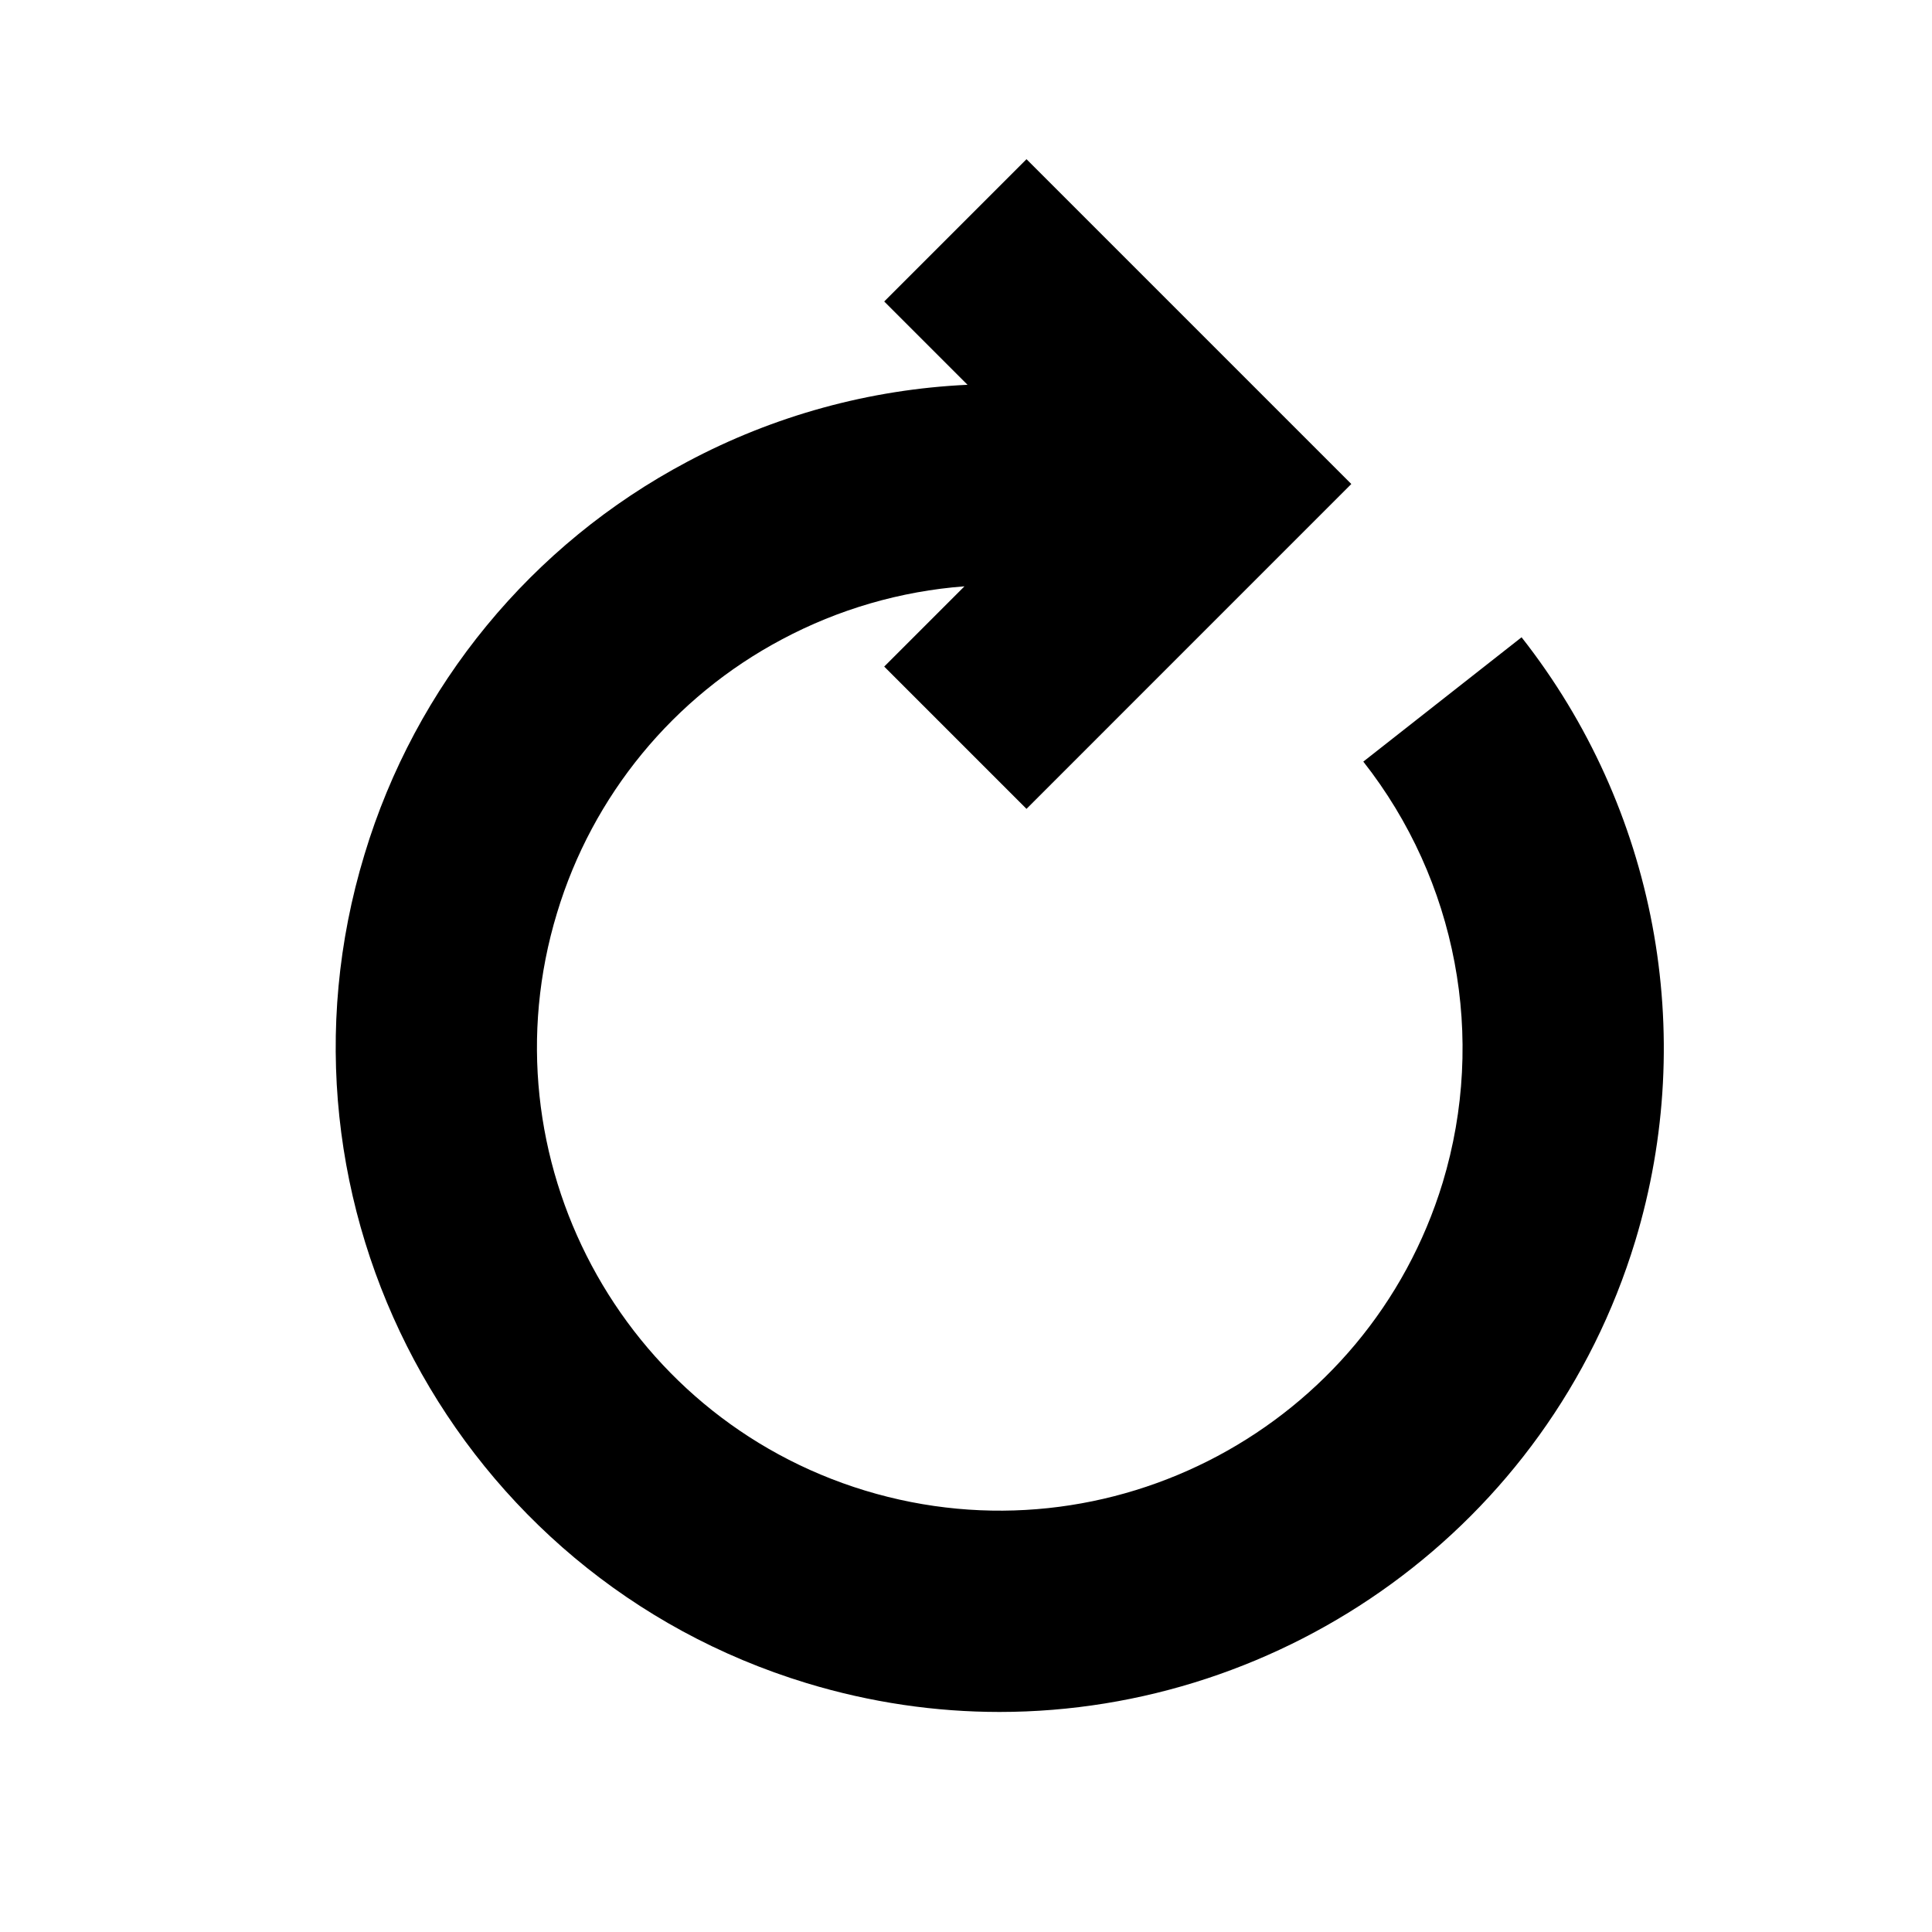
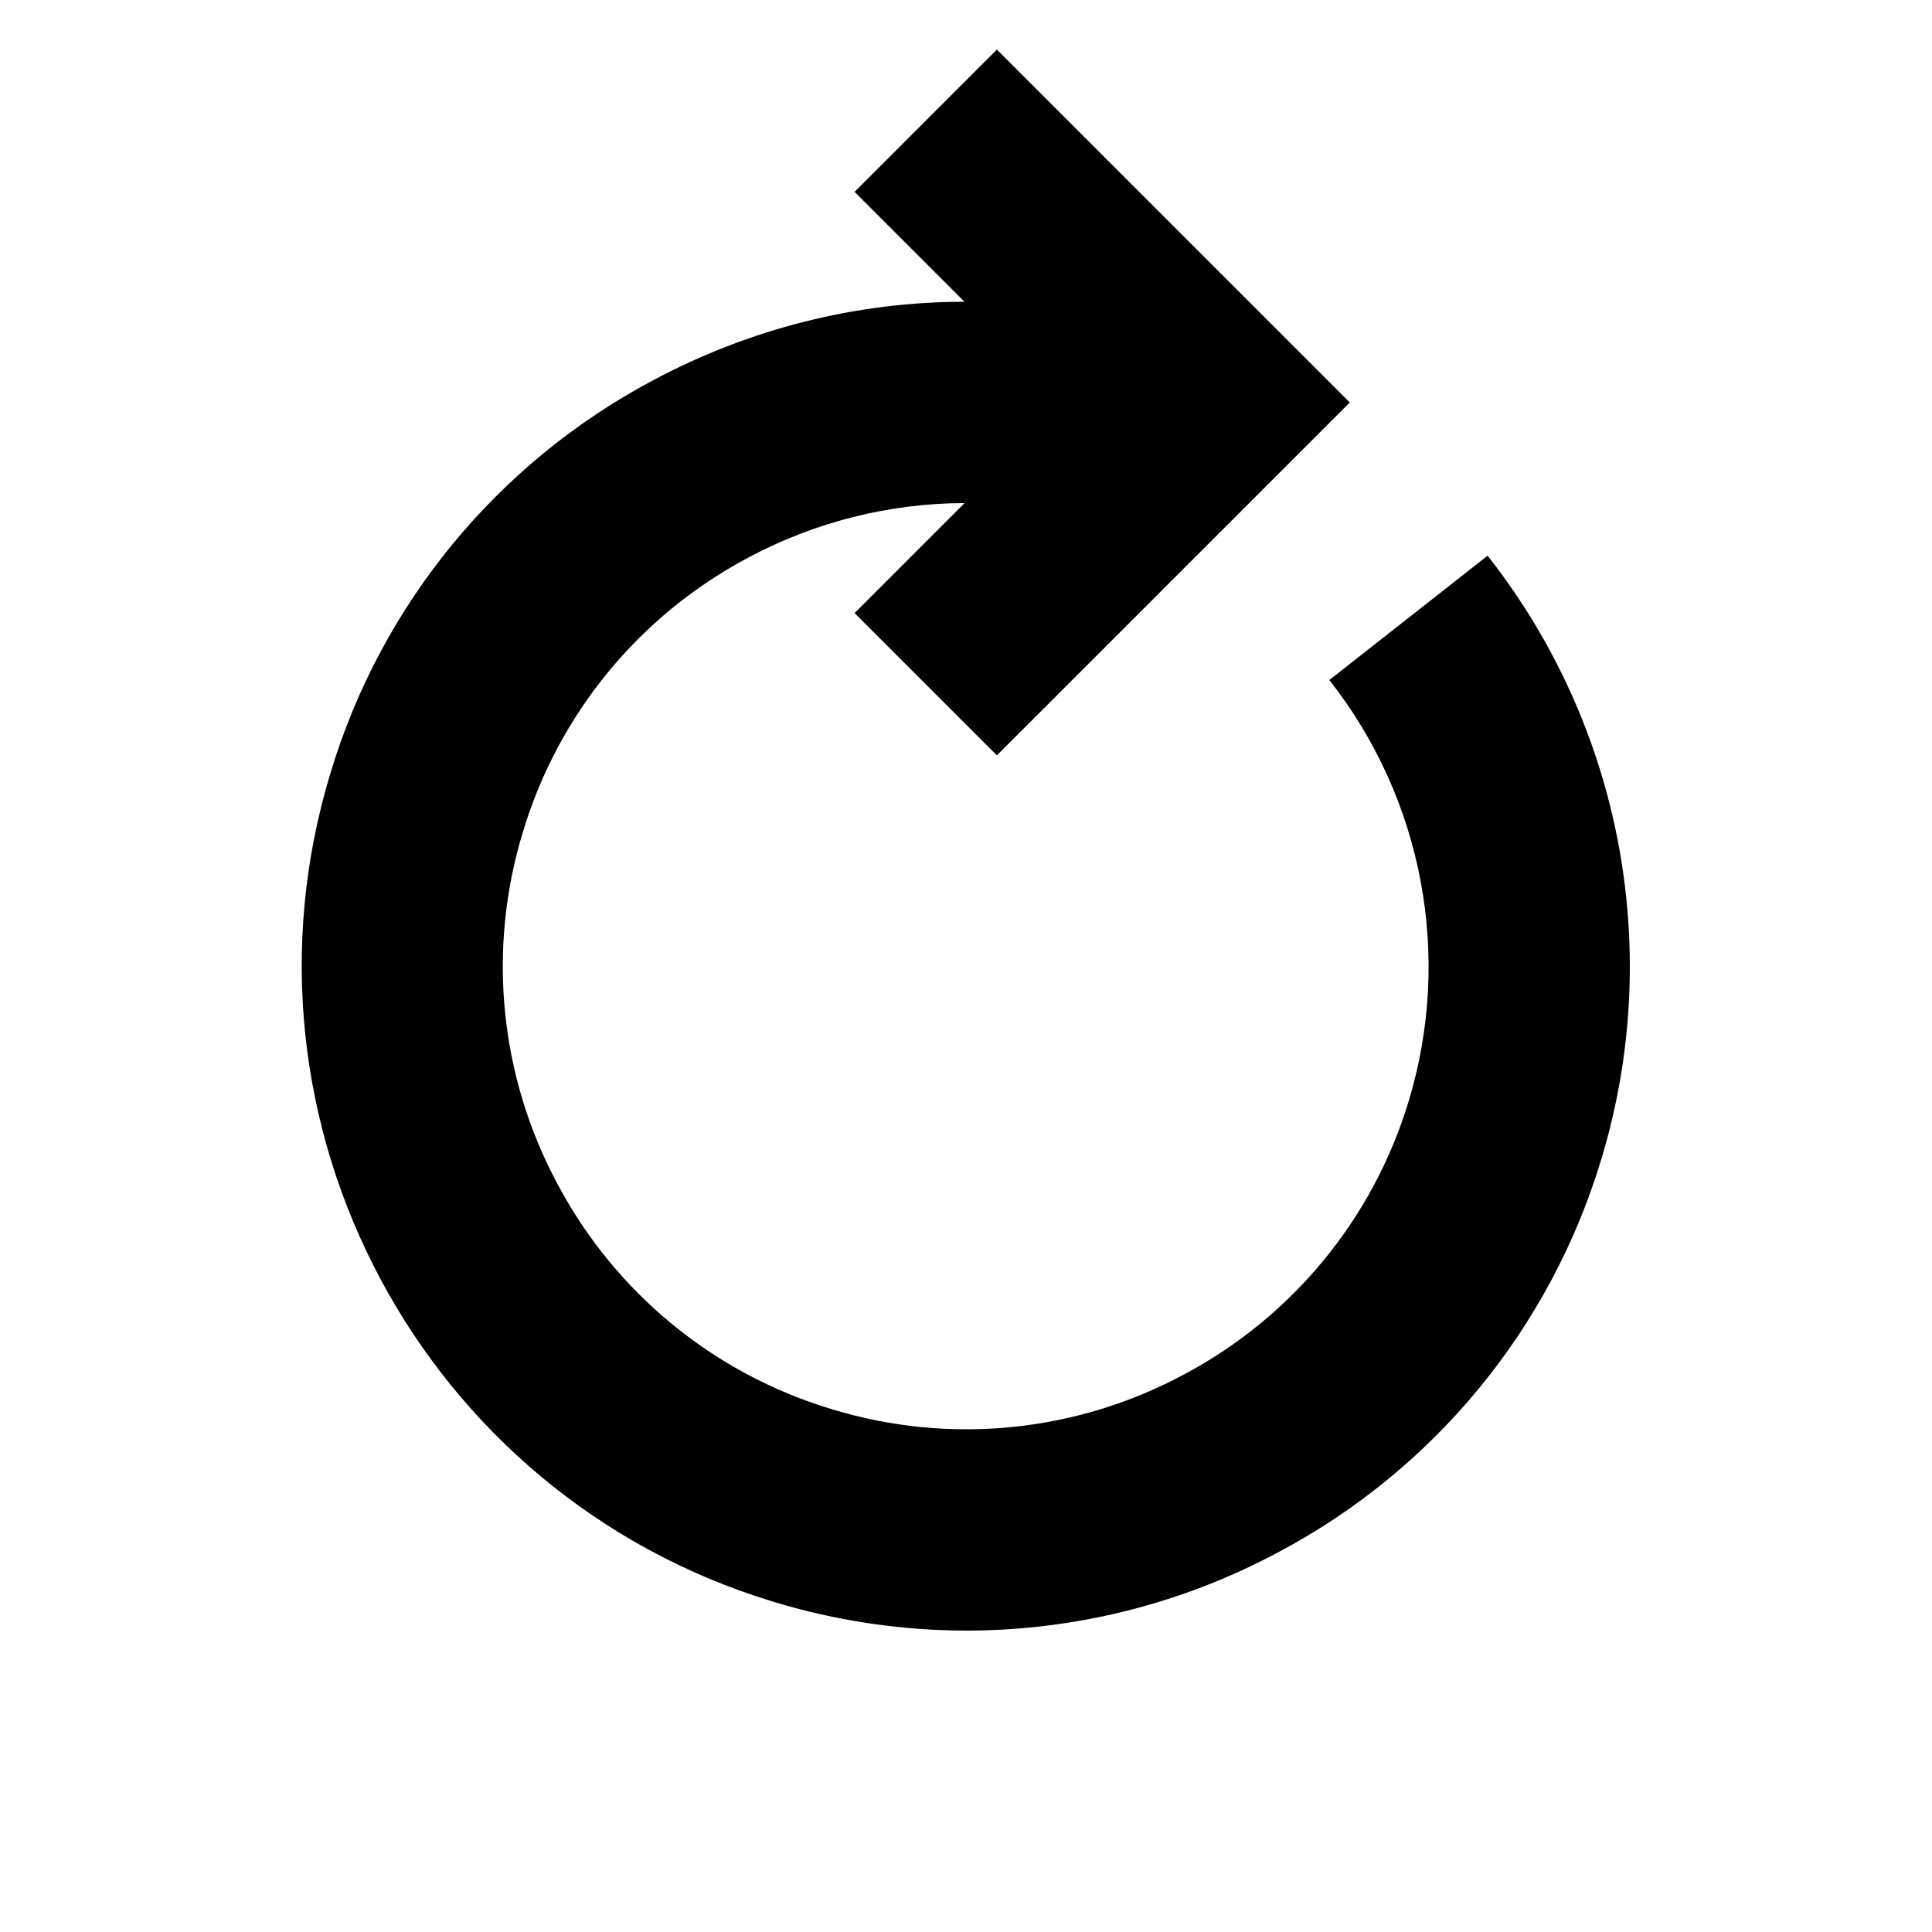
<svg xmlns="http://www.w3.org/2000/svg" viewBox="0 0 48 48" style="enable-background:new 0 0 48 48" xml:space="preserve">
  <style>.st1,.st2,.st3,.st4{fill:none;stroke:#666;stroke-miterlimit:10}.st1{stroke-width:4;stroke-linecap:round;stroke-linejoin:round}.st2,.st3,.st4{stroke-width:5}.st3,.st4{stroke-width:4}.st4{stroke-width:2}.st7{fill:#6f6}.st8{fill:none;stroke:#6f6;stroke-width:.1;stroke-miterlimit:10}</style>
  <g id="Your_Icons">
+     <path d="m36.959 13.806-3.932 3.089A11.52 11.52 0 0 1 35 27.352a11.43 11.43 0 0 1-5.59 6.799 11.418 11.418 0 0 1-8.76.855 11.43 11.43 0 0 1-6.799-5.59 11.419 11.419 0 0 1-.855-8.76 11.428 11.428 0 0 1 5.589-6.799 11.44 11.44 0 0 1 5.38-1.358l-2.733 2.733 3.535 3.535L33.535 10l-8.768-8.768-3.535 3.535 2.73 2.73c-2.667.002-5.31.657-7.73 1.948a16.387 16.387 0 0 0-8.02 9.756C5.564 27.904 10.49 37.14 19.194 39.789a16.56 16.56 0 0 0 4.824.723 16.42 16.42 0 0 0 7.744-1.949 16.394 16.394 0 0 0 8.02-9.756 16.512 16.512 0 0 0-2.823-15.001z" />
    <path style="fill:none" d="M0 0h48v48H0z" />
-     <path d="m37.803 15.833-3.932 3.089a11.52 11.52 0 0 1 1.973 10.457c-1.846 6.066-8.276 9.5-14.351 7.654-6.065-1.846-9.499-8.283-7.654-14.35a11.43 11.43 0 0 1 5.59-6.799 11.478 11.478 0 0 1 4.533-1.317l-1.994 1.994 3.535 3.535 8.07-8.071-8.07-8.07-3.535 3.535 2.07 2.07a16.424 16.424 0 0 0-6.962 1.912 16.394 16.394 0 0 0-8.02 9.756c-2.647 8.703 2.279 17.939 10.982 20.588 1.595.485 3.207.717 4.794.717 7.073-.001 13.632-4.59 15.795-11.699a16.518 16.518 0 0 0-2.824-15.001z" />
  </g>
</svg>
